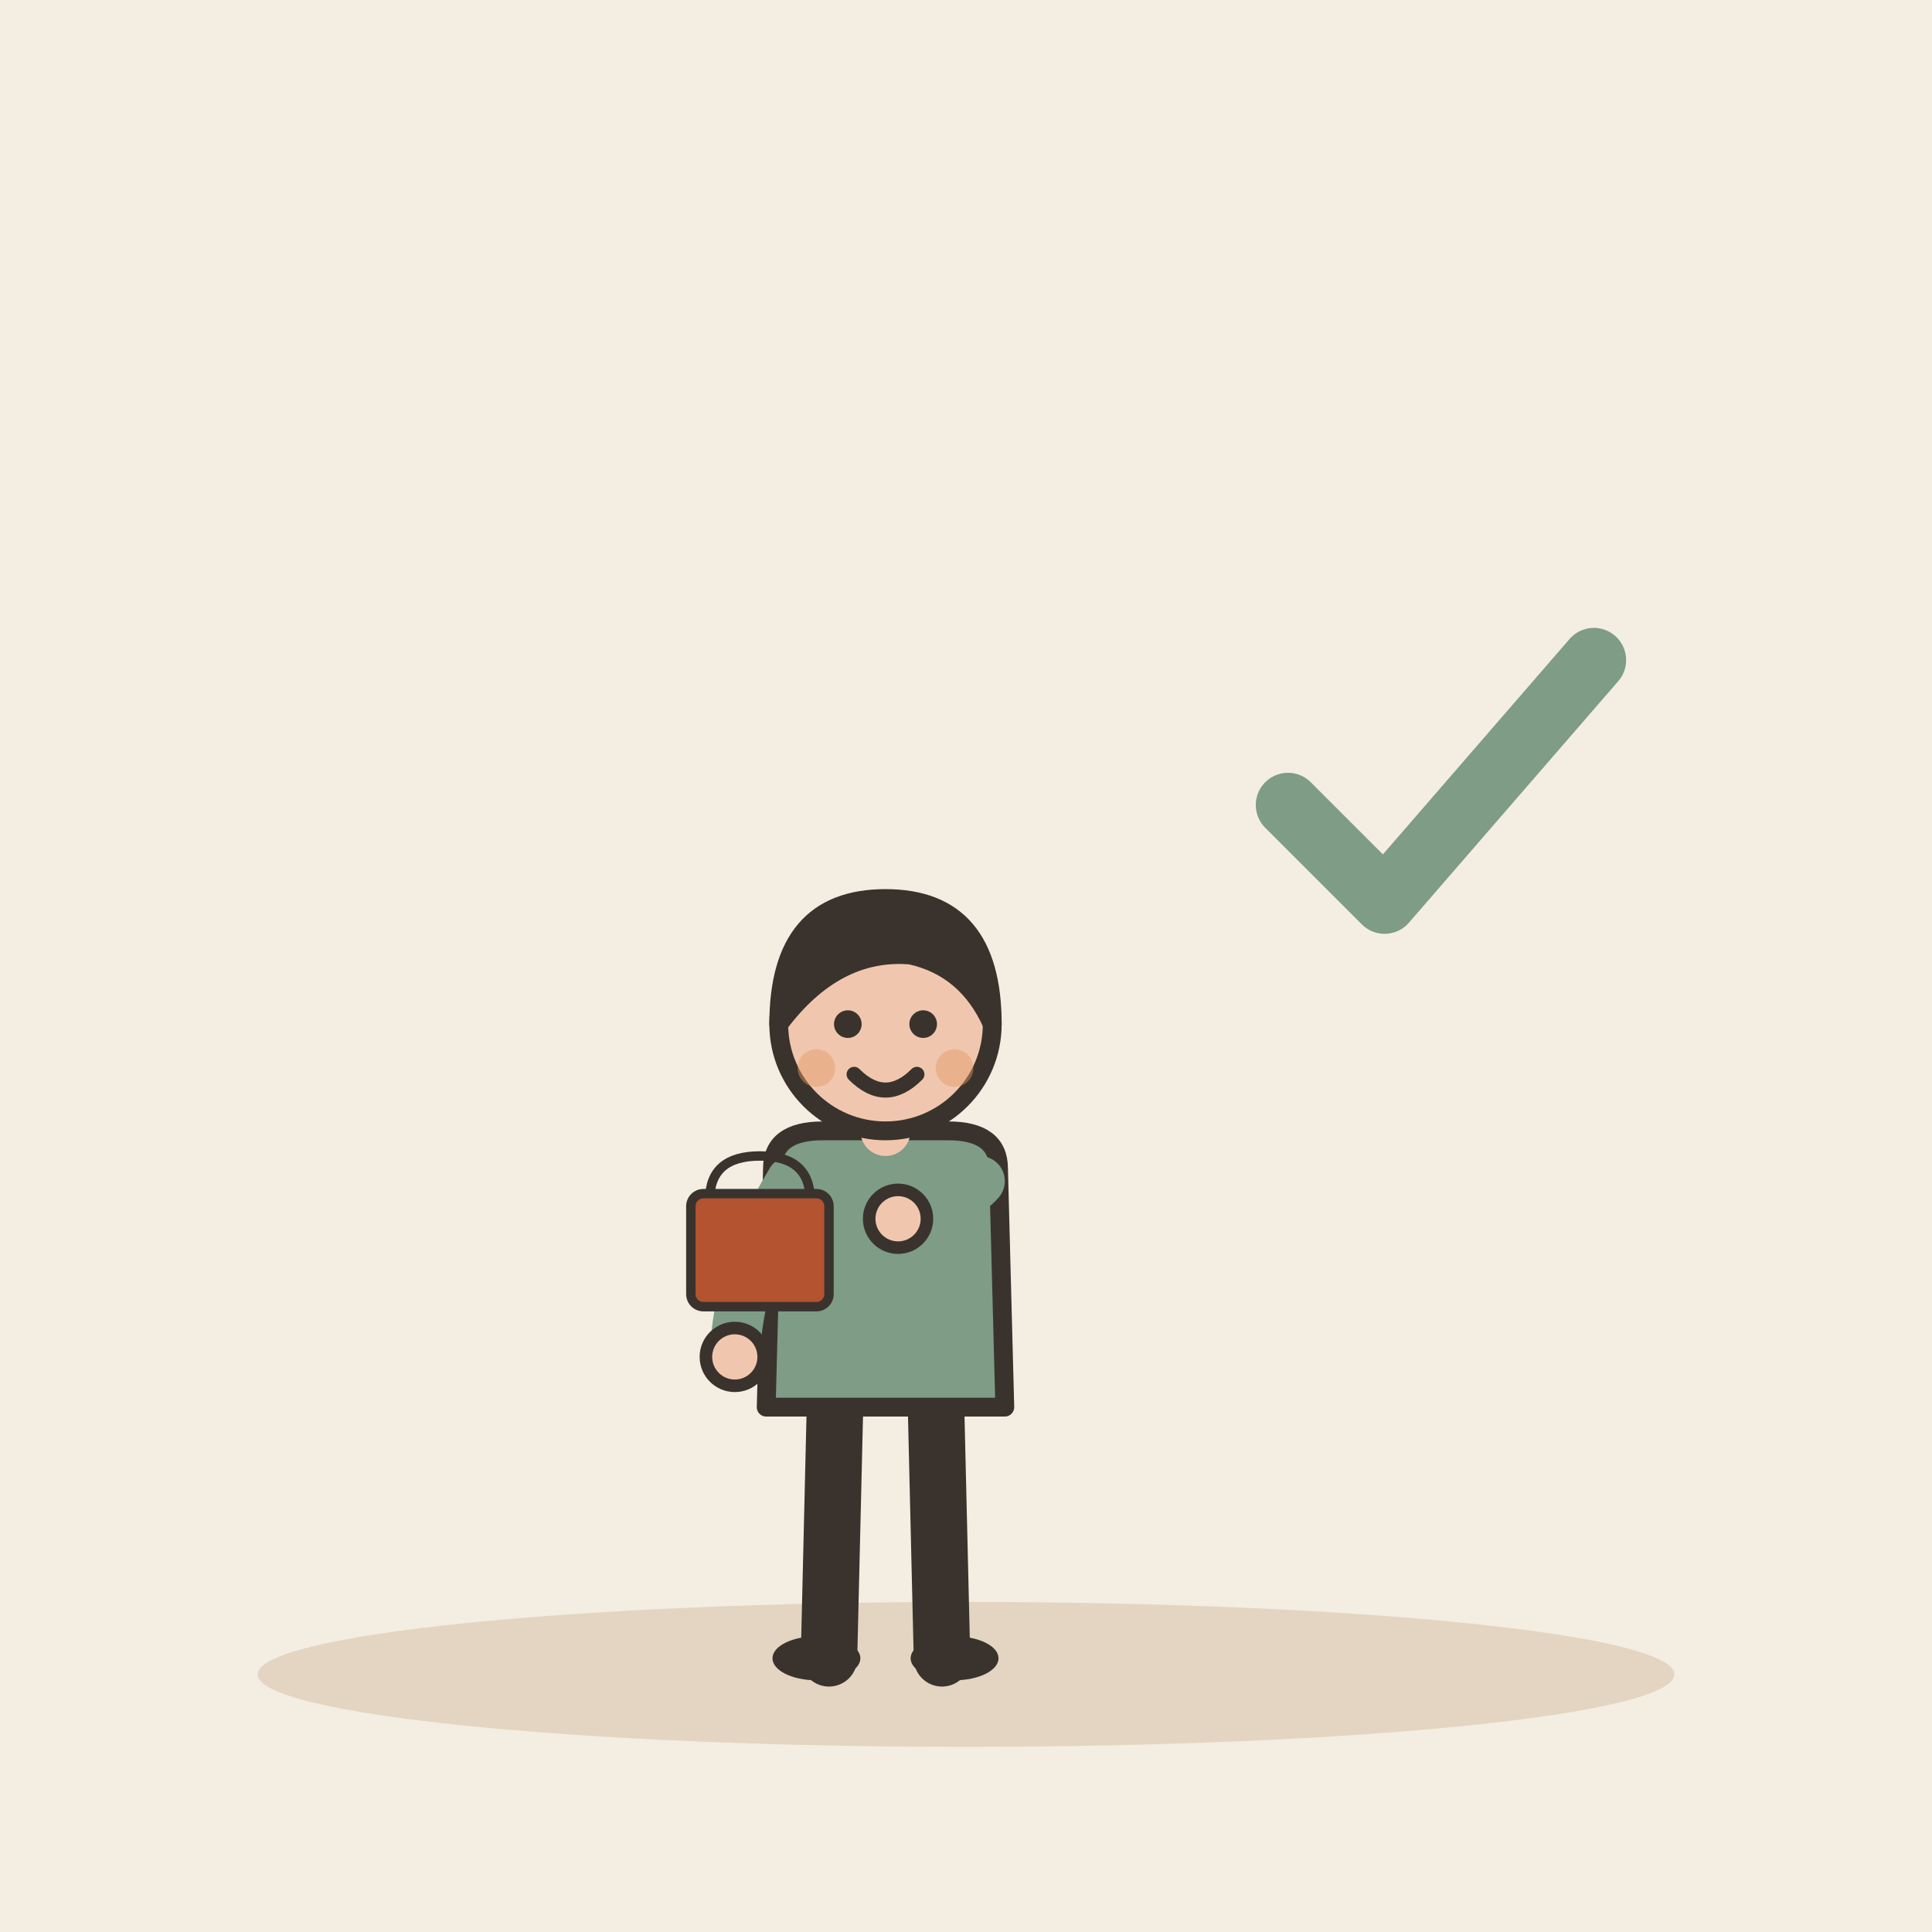
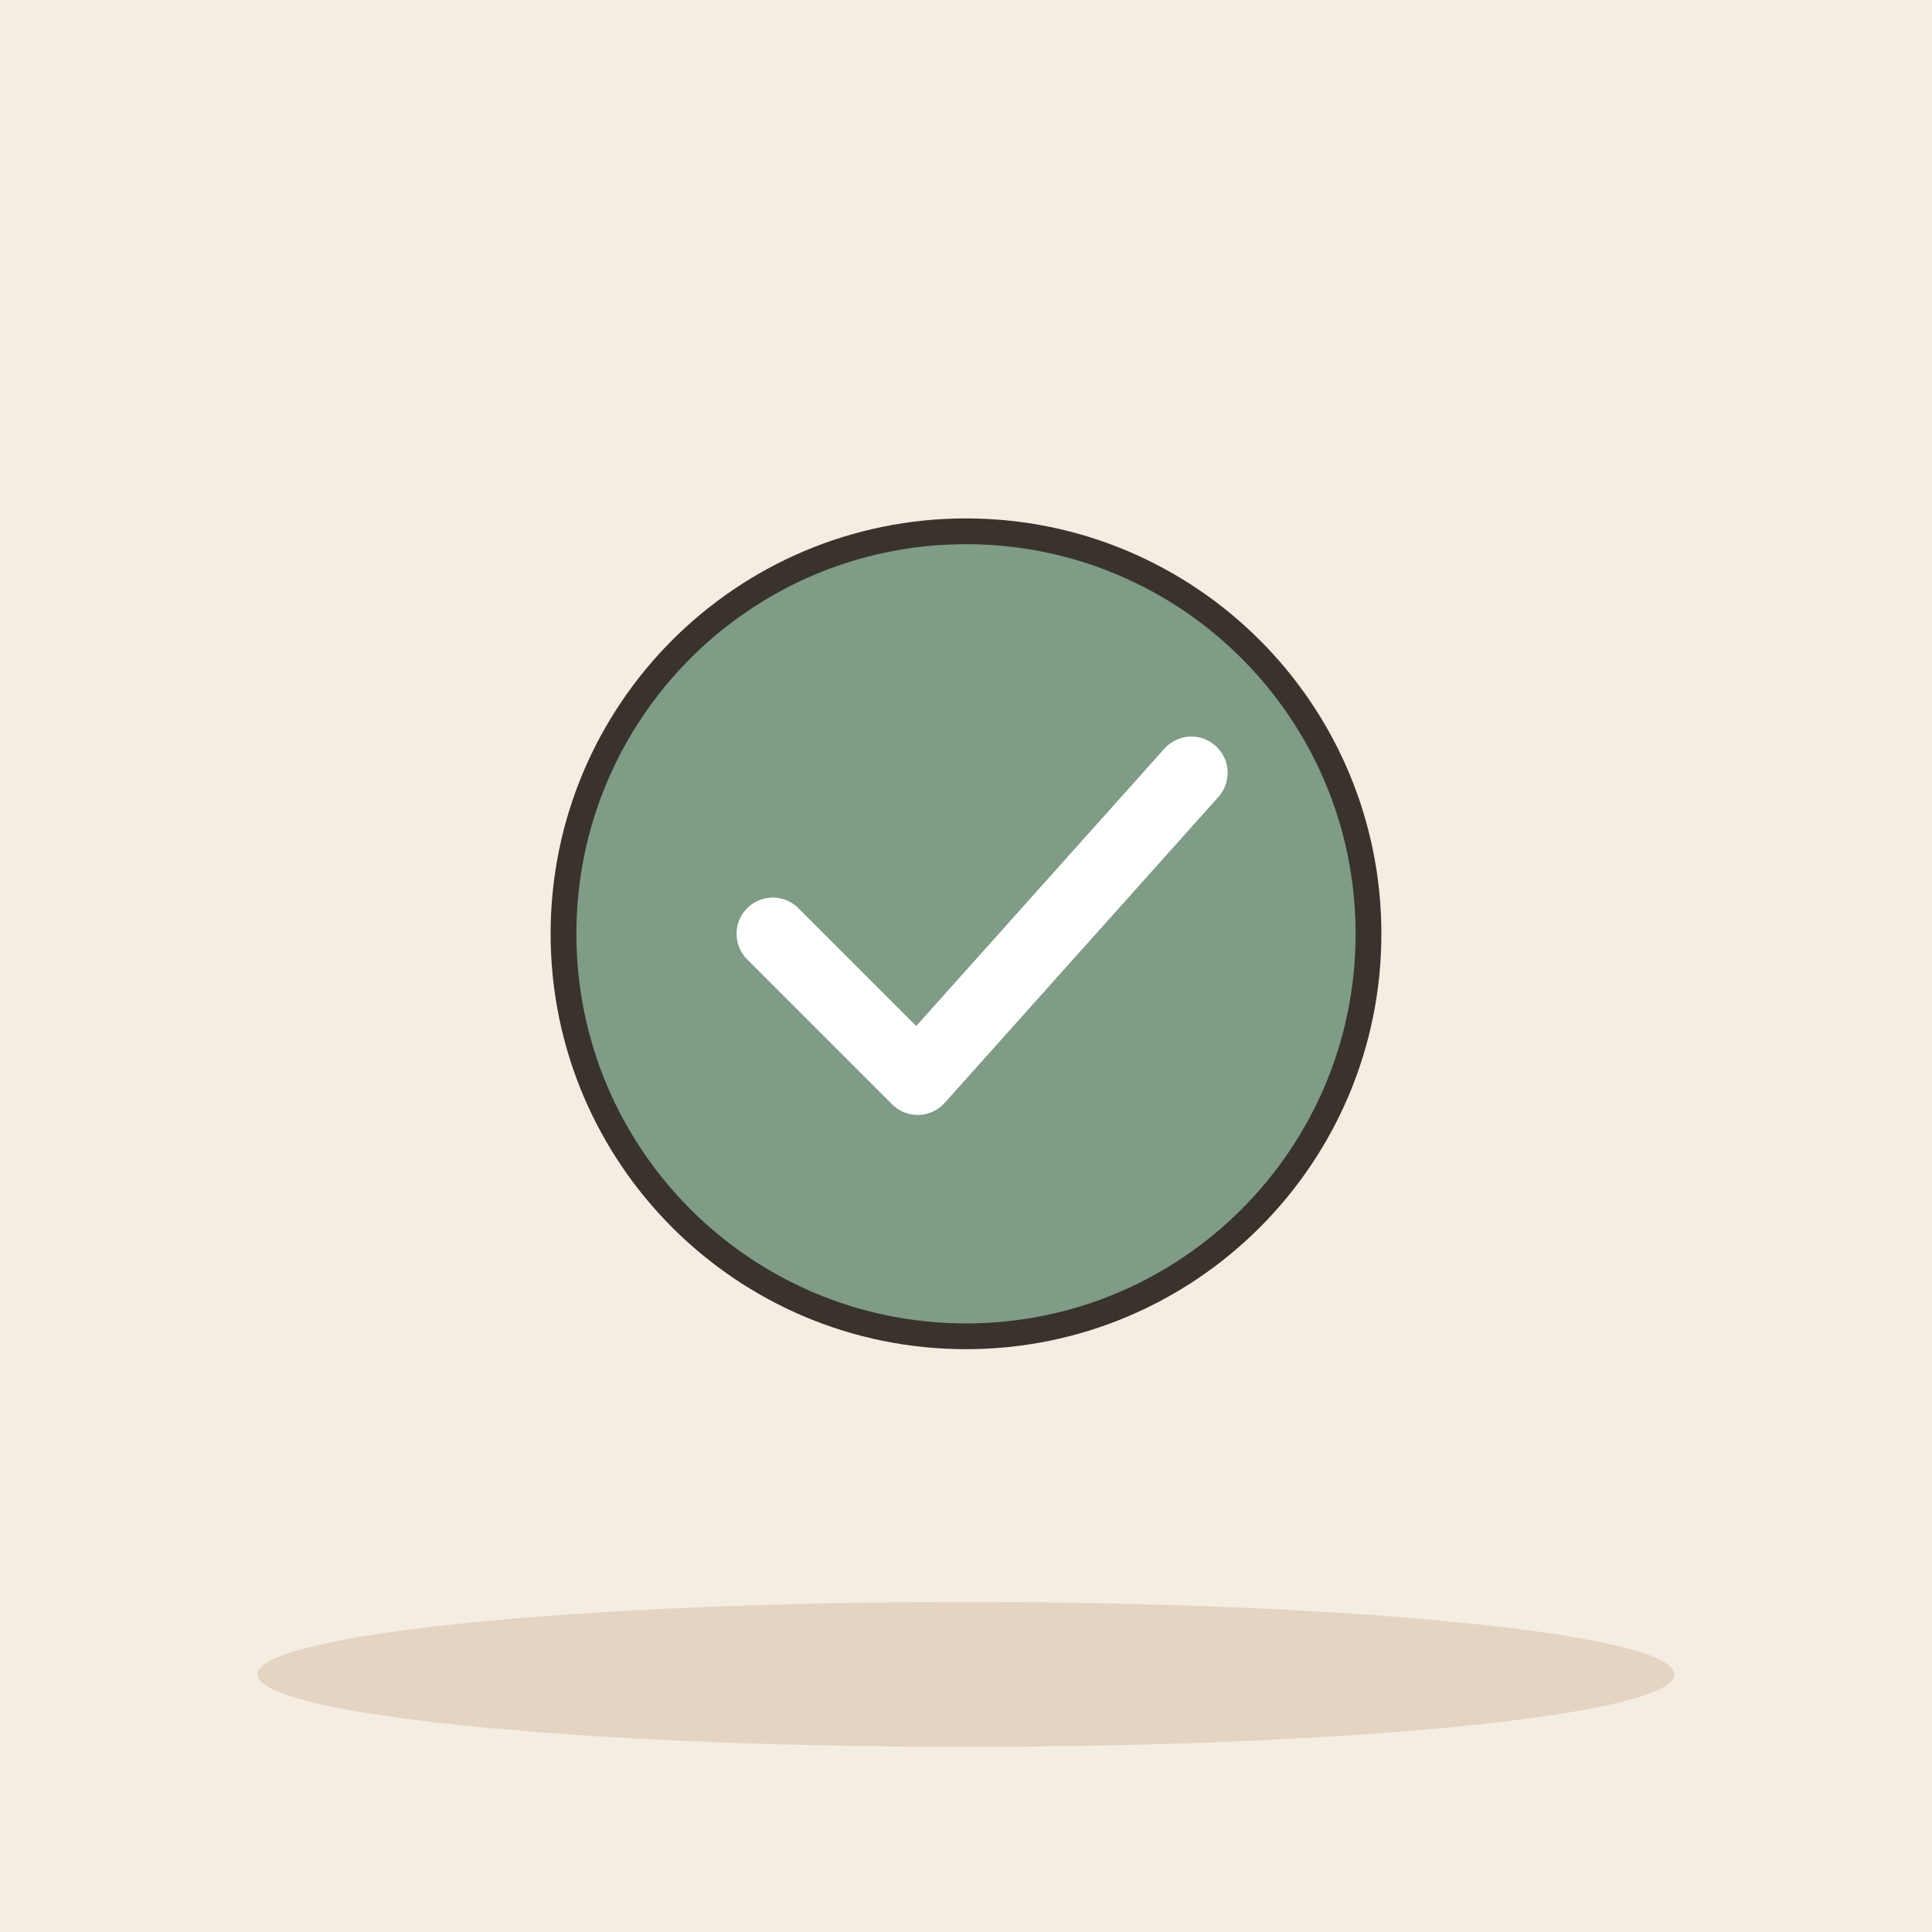
<svg xmlns="http://www.w3.org/2000/svg" viewBox="0 0 240 240" data-style="editorial">
  <rect width="240" height="240" fill="#F4EDE2" />
  <ellipse cx="120" cy="208" rx="88" ry="9" fill="#E3D5C1" />
-   <g transform="translate(110 206) scale(0.78 0.78)">
-     <path d="M-8 -42L-9 0" stroke="#3A332D" stroke-width="9" stroke-linecap="round" fill="none" />
-     <path d="M8 -42L9 0" stroke="#3A332D" stroke-width="9" stroke-linecap="round" fill="none" />
-     <ellipse cx="-11" cy="0" rx="7" ry="3.5" fill="#3A332D" />
-     <ellipse cx="11" cy="0" rx="7" ry="3.5" fill="#3A332D" />
-     <path d="M-18 -78Q-18 -84 -10 -84L10 -84Q18 -84 18 -78L19 -40L-19 -40Z" fill="#7E9C86" stroke="#3A332D" stroke-width="3" stroke-linecap="round" stroke-linejoin="round" />
-     <path d="M-15 -76Q-23.5 -62 -24 -48" fill="none" stroke="#7E9C86" stroke-width="8" stroke-linecap="round" stroke-linejoin="round" />
-     <circle cx="-24" cy="-48" r="4.6" fill="#F0C7AE" stroke="#3A332D" stroke-linecap="round" stroke-linejoin="round" stroke-width="2" />
-     <path d="M15 -76Q12.5 -73 2 -70" fill="none" stroke="#7E9C86" stroke-width="8" stroke-linecap="round" stroke-linejoin="round" />
-     <circle cx="2" cy="-70" r="4.6" fill="#F0C7AE" stroke="#3A332D" stroke-linecap="round" stroke-linejoin="round" stroke-width="2" />
-     <path d="M0 -84L0 -88" stroke="#F0C7AE" stroke-width="8" stroke-linecap="round" fill="none" />
-     <circle cx="0" cy="-101" r="17" fill="#F0C7AE" stroke="#3A332D" stroke-width="3" stroke-linecap="round" stroke-linejoin="round" />
-     <path d="M-17 -101Q-17 -121 0 -121Q17 -121 17 -101Q13 -110 4 -112Q-8 -113 -17 -101Z" fill="#3A332D" stroke="#3A332D" stroke-width="3" stroke-linecap="round" stroke-linejoin="round" />
-     <circle cx="-6" cy="-101" r="2.2" fill="#3A332D" />
-     <circle cx="6" cy="-101" r="2.2" fill="#3A332D" />
-     <path d="M-5 -93Q0 -88 5 -93" fill="none" stroke="#3A332D" stroke-width="2.4" stroke-linecap="round" stroke-linejoin="round" />
-     <circle cx="-11" cy="-94" r="3" fill="#E39A62" opacity="0.45" />
-     <circle cx="11" cy="-94" r="3" fill="#E39A62" opacity="0.45" />
-     <g transform="translate(-20 -60) scale(0.5 0.5)">
-       <path d="M-16 -26Q-16 -40 0 -40Q16 -40 16 -26" fill="none" stroke="#3A332D" stroke-width="3" stroke-linecap="round" stroke-linejoin="round" />
-       <rect x="-22" y="-28" width="44" height="36" rx="4" fill="#B4532F" stroke="#3A332D" stroke-width="3" stroke-linecap="round" stroke-linejoin="round" />
-     </g>
-   </g>
-   <path d="M160 100l12 12l26 -30" fill="none" stroke="#7E9C86" stroke-width="8" stroke-linecap="round" stroke-linejoin="round" />
+   <circle cx="120" cy="116" r="50" fill="#7E9C86" stroke="#3A332D" stroke-width="3.2" />
+   <path d="M96 116 L114 134 L148 96" fill="none" stroke="#FFFFFF" stroke-width="9" stroke-linecap="round" stroke-linejoin="round" />
</svg>
